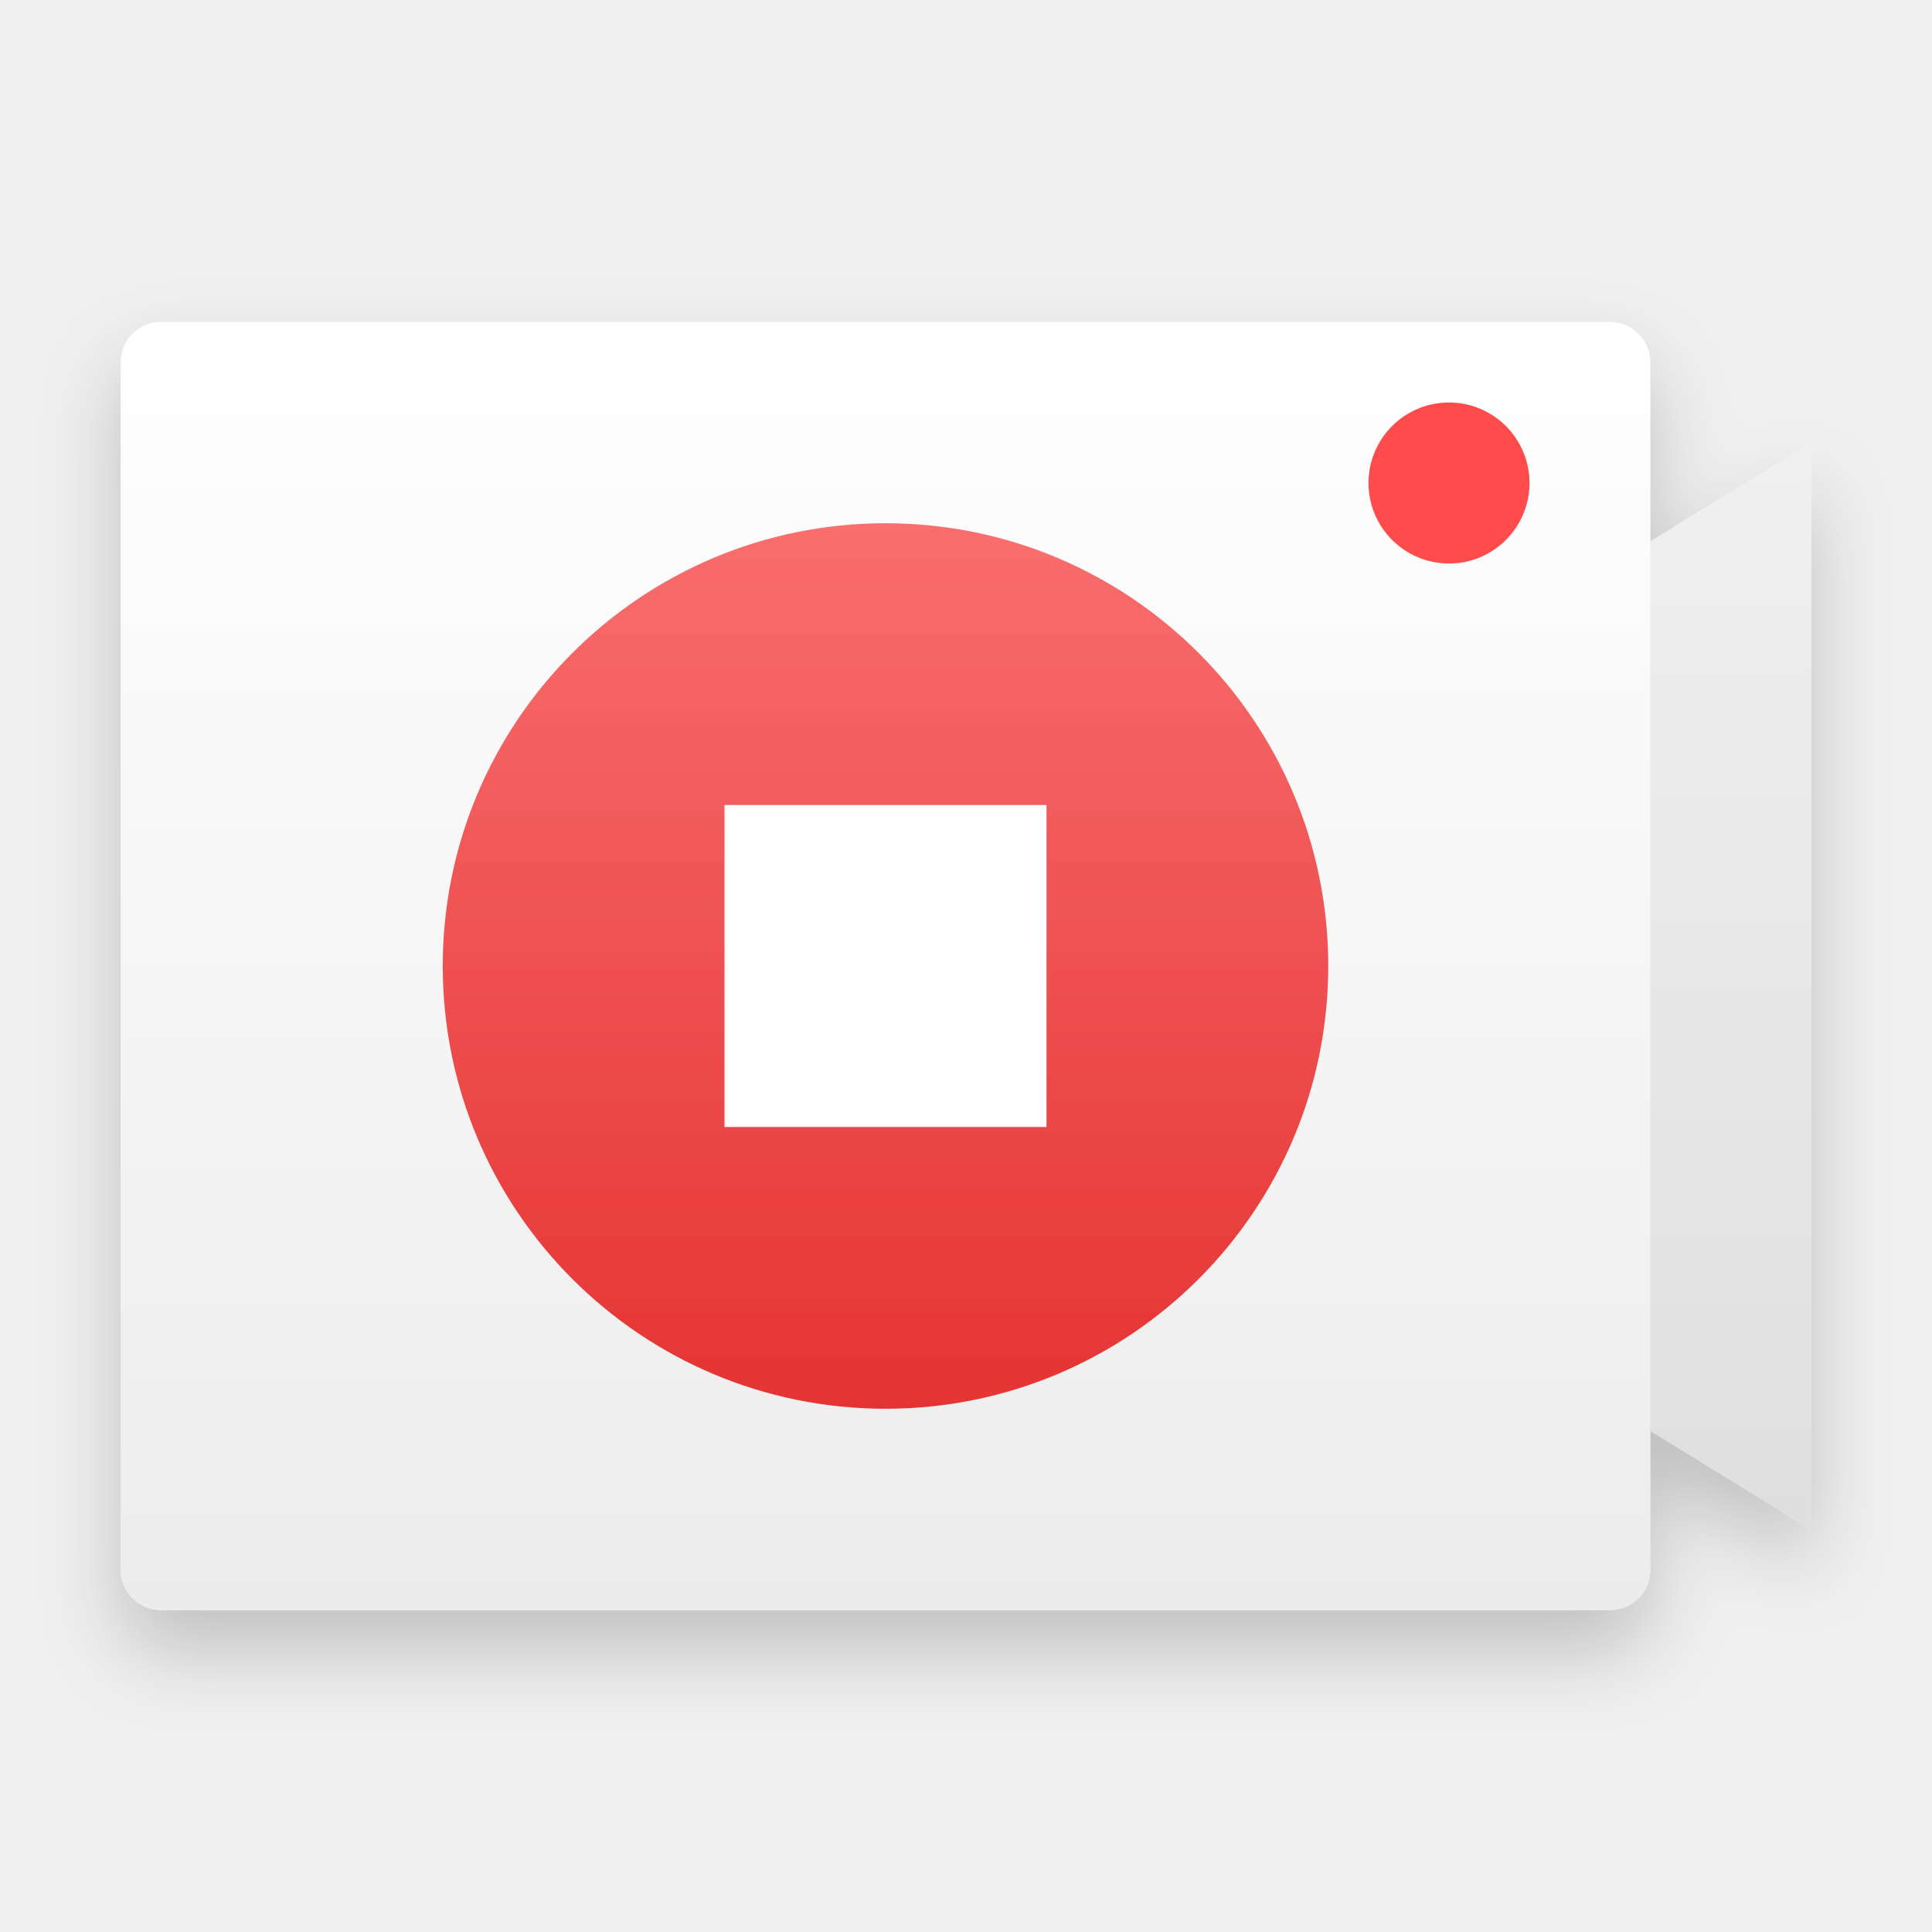
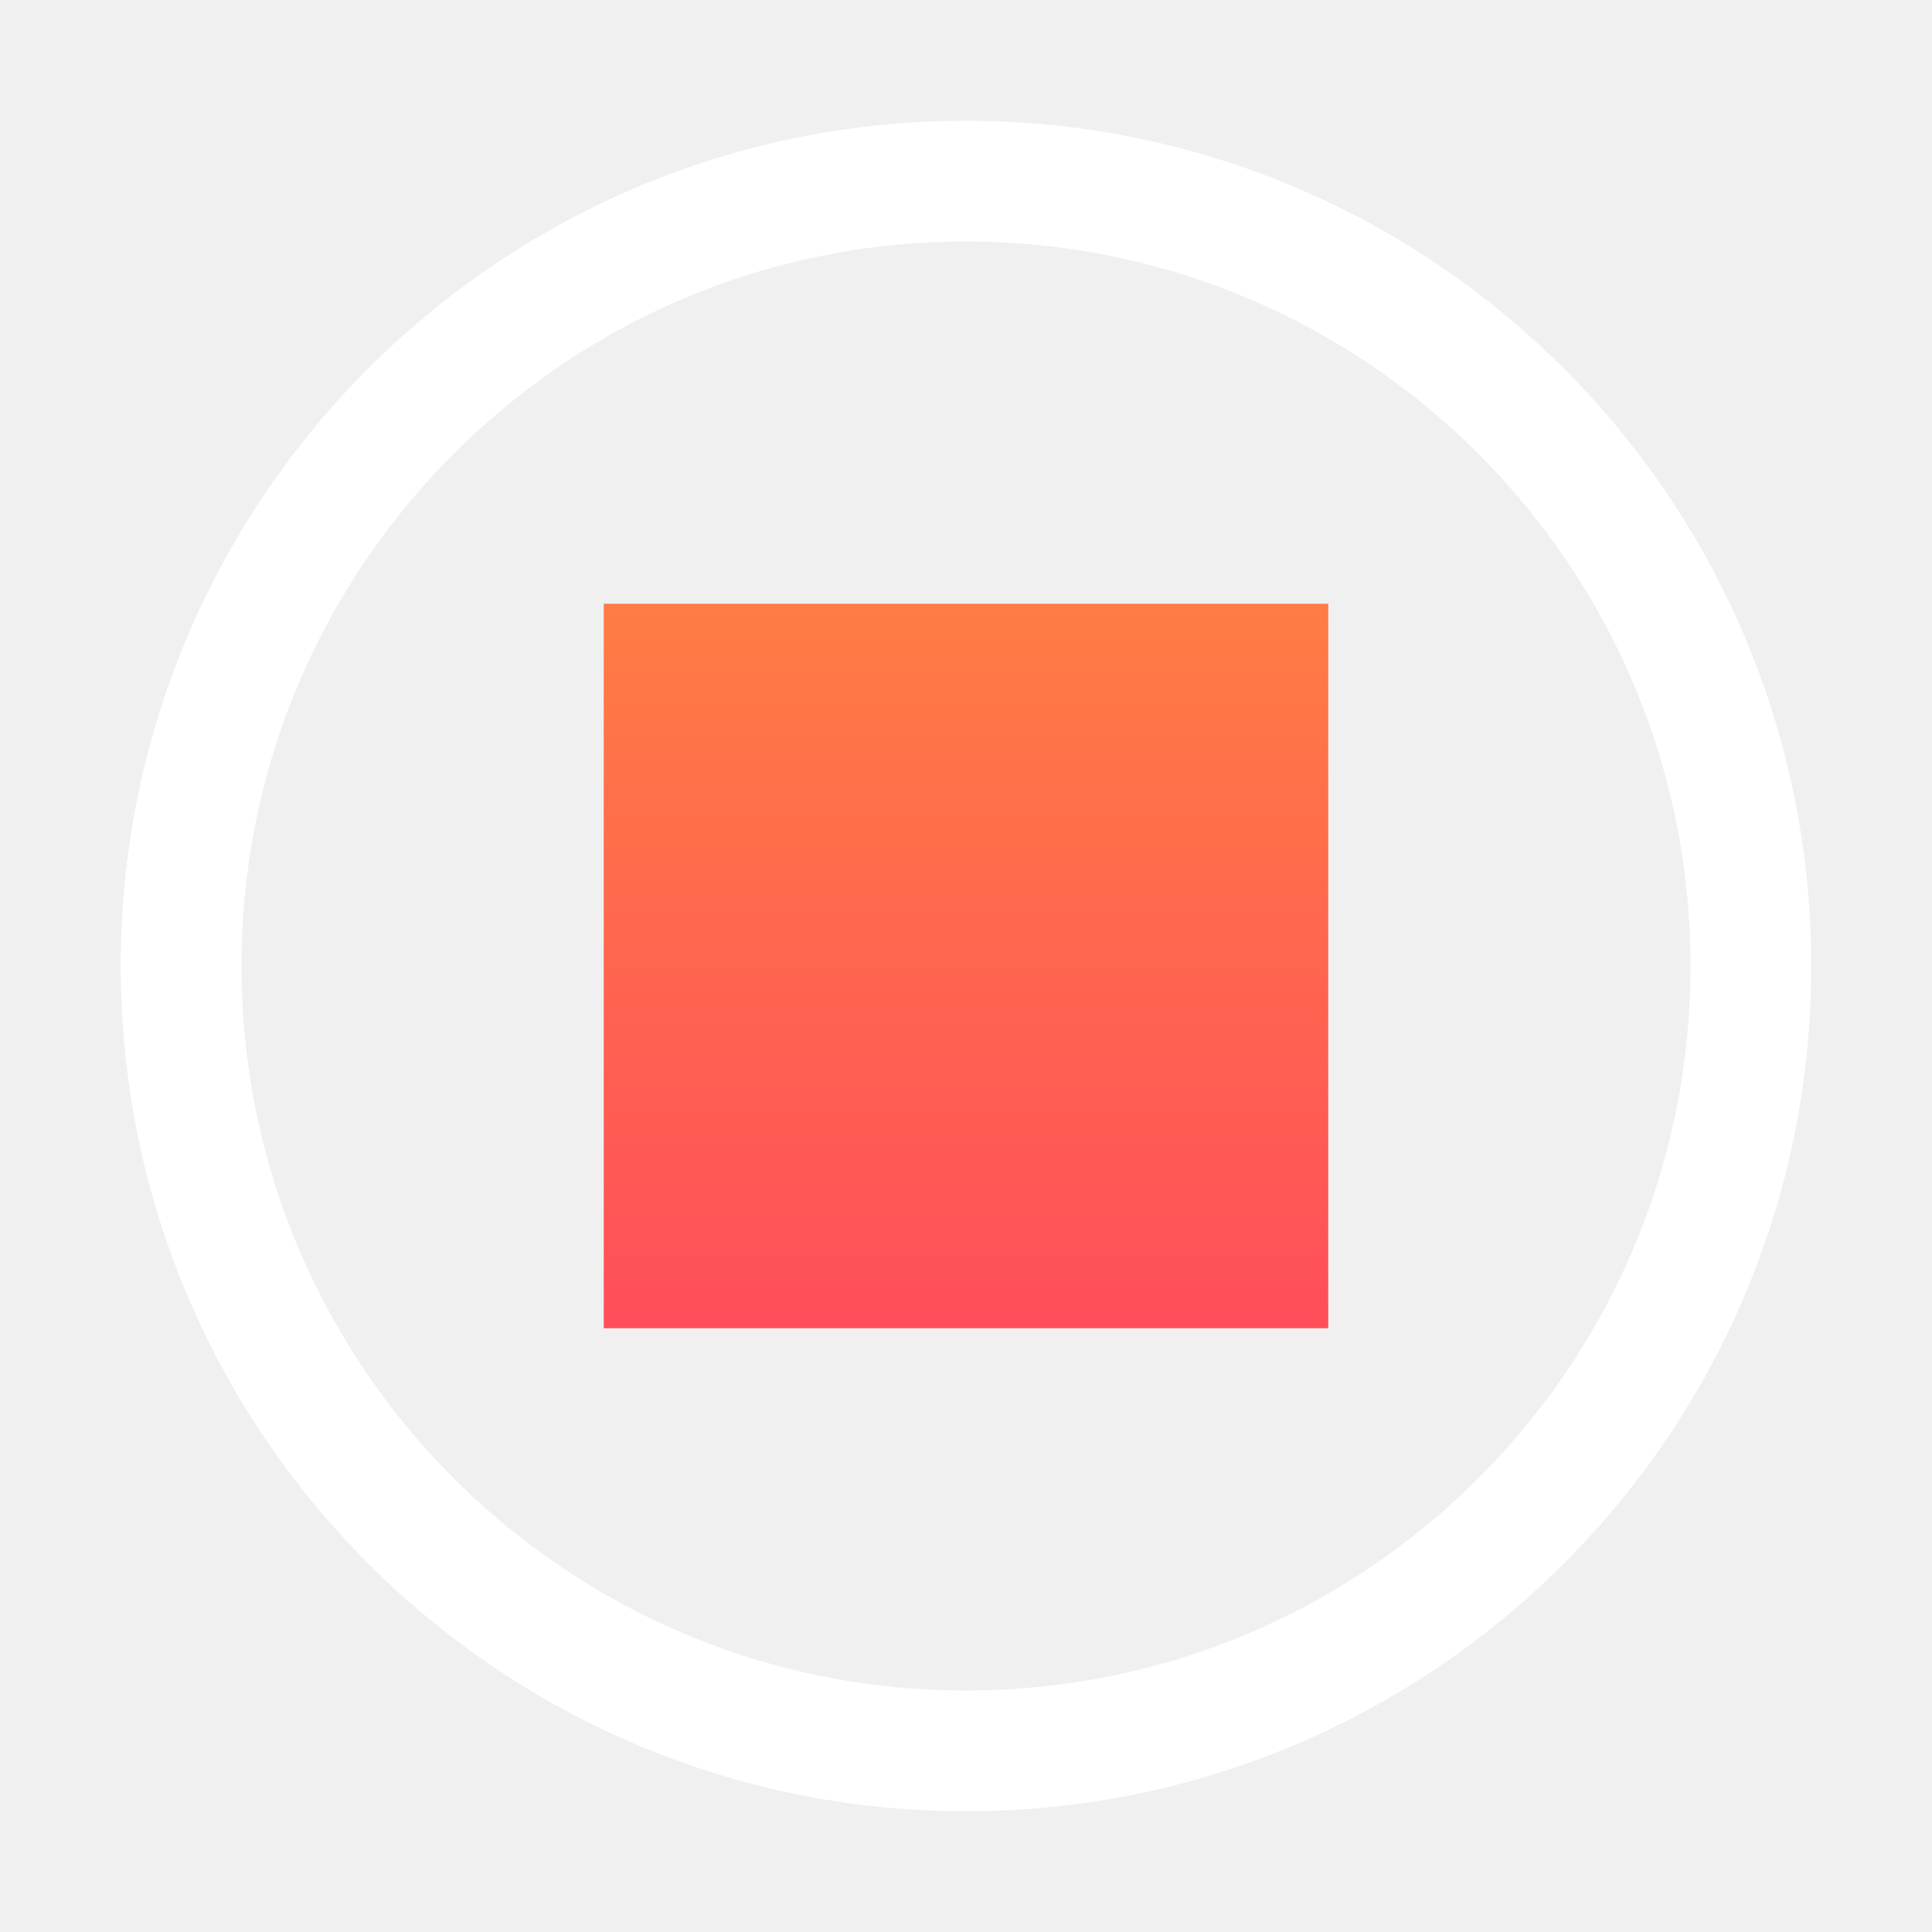
- <svg xmlns="http://www.w3.org/2000/svg" width="48px" height="48px" viewBox="0 0 48 48" version="1.1">
+ <svg xmlns="http://www.w3.org/2000/svg" xmlns:xlink="http://www.w3.org/1999/xlink" width="16px" height="16px" viewBox="0 0 16 16" version="1.1">
  <defs>
-     <filter x="-50%" y="-50%" width="200%" height="200%" filterUnits="objectBoundingBox" id="filter-1">
-       <feOffset dx="0" dy="1" in="SourceAlpha" result="shadowOffsetOuter1" />
-       <feGaussianBlur stdDeviation="1" in="shadowOffsetOuter1" result="shadowBlurOuter1" />
-       <feColorMatrix values="0 0 0 0 0   0 0 0 0 0   0 0 0 0 0  0 0 0 0.2 0" type="matrix" in="shadowBlurOuter1" result="shadowMatrixOuter1" />
-       <feMerge>
-         <feMergeNode in="shadowMatrixOuter1" />
-         <feMergeNode in="SourceGraphic" />
-       </feMerge>
-     </filter>
-     <linearGradient x1="50%" y1="0%" x2="50%" y2="100%" id="linearGradient-2">
-       <stop stop-color="#F0F0F0" offset="0%" />
-       <stop stop-color="#DFDFDF" offset="100%" />
-     </linearGradient>
+     <circle id="path-1" cx="8" cy="8" r="7" />
+     <mask id="mask-2" maskContentUnits="userSpaceOnUse" maskUnits="objectBoundingBox" x="0" y="0" width="14" height="14" fill="white">
+       <use xlink:href="#path-1" />
+     </mask>
    <linearGradient x1="50%" y1="0%" x2="50%" y2="100%" id="linearGradient-3">
-       <stop stop-color="#FFFFFF" offset="0%" />
-       <stop stop-color="#ECECEC" offset="100%" />
-     </linearGradient>
-     <linearGradient x1="50%" y1="0%" x2="50%" y2="100%" id="linearGradient-4">
-       <stop stop-color="#F96E6E" offset="0%" />
-       <stop stop-color="#E53333" offset="100%" />
+       <stop stop-color="#FF7C44" offset="0%" />
+       <stop stop-color="#FF4E5A" offset="100%" />
    </linearGradient>
  </defs>
  <g id="Page-1" stroke="none" stroke-width="1" fill="none" fill-rule="evenodd">
-     <g id="app_icon_recording1">
-       <g id="Group" filter="url(#filter-1)" transform="translate(3, 8)">
-         <polygon id="Triangle" fill="url(#linearGradient-2)" points="20 16.5 42 3 42 30" />
-         <rect id="Combined-Shape" fill="url(#linearGradient-3)" x="0" y="0" width="38" height="32" rx="1" />
-         <circle id="Oval-2" fill="url(#linearGradient-4)" cx="19" cy="16" r="11" />
-         <rect id="Rectangle-5" fill="#FFFFFF" x="15" y="12" width="8" height="8" />
-         <circle id="Oval" fill="#FF4B4B" cx="33" cy="4" r="2" />
-       </g>
+     <g id="深度录屏托盘-2">
+       <use id="Oval-40" stroke="#FFFFFF" mask="url(#mask-2)" stroke-width="2" xlink:href="#path-1" />
+       <rect id="Rectangle-32" fill="url(#linearGradient-3)" x="5" y="5" width="6" height="6" />
    </g>
  </g>
</svg>
